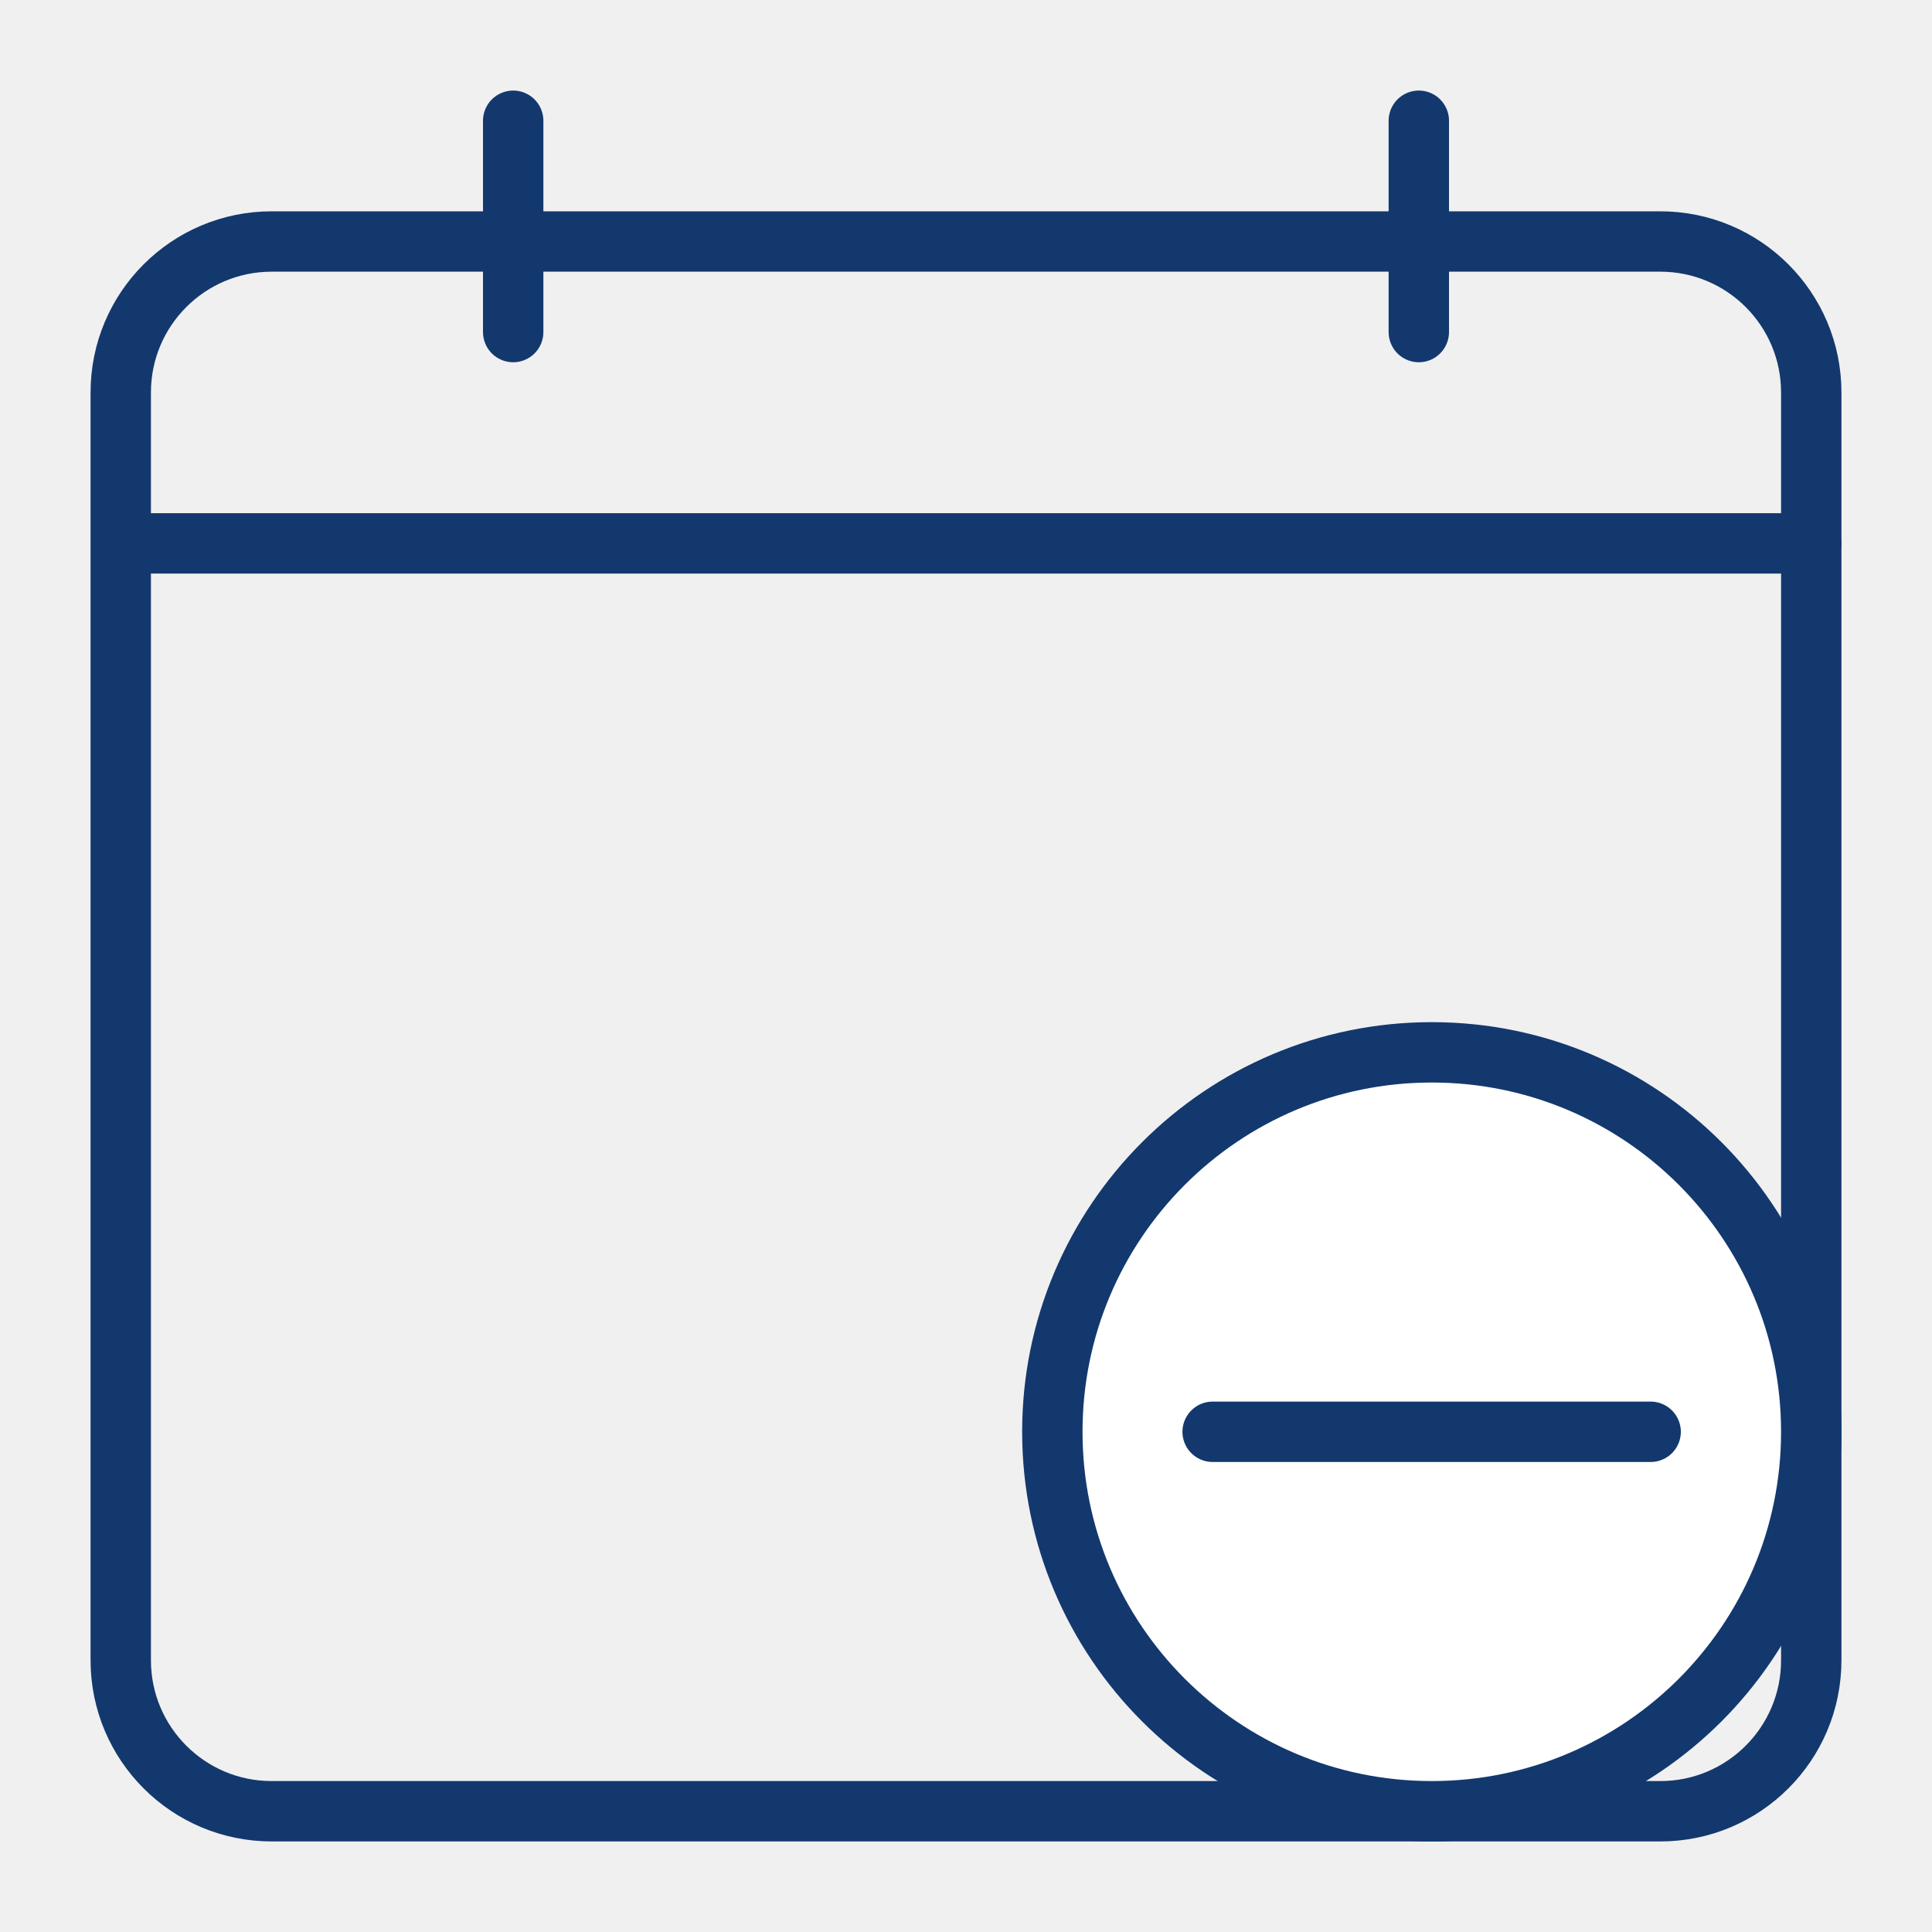
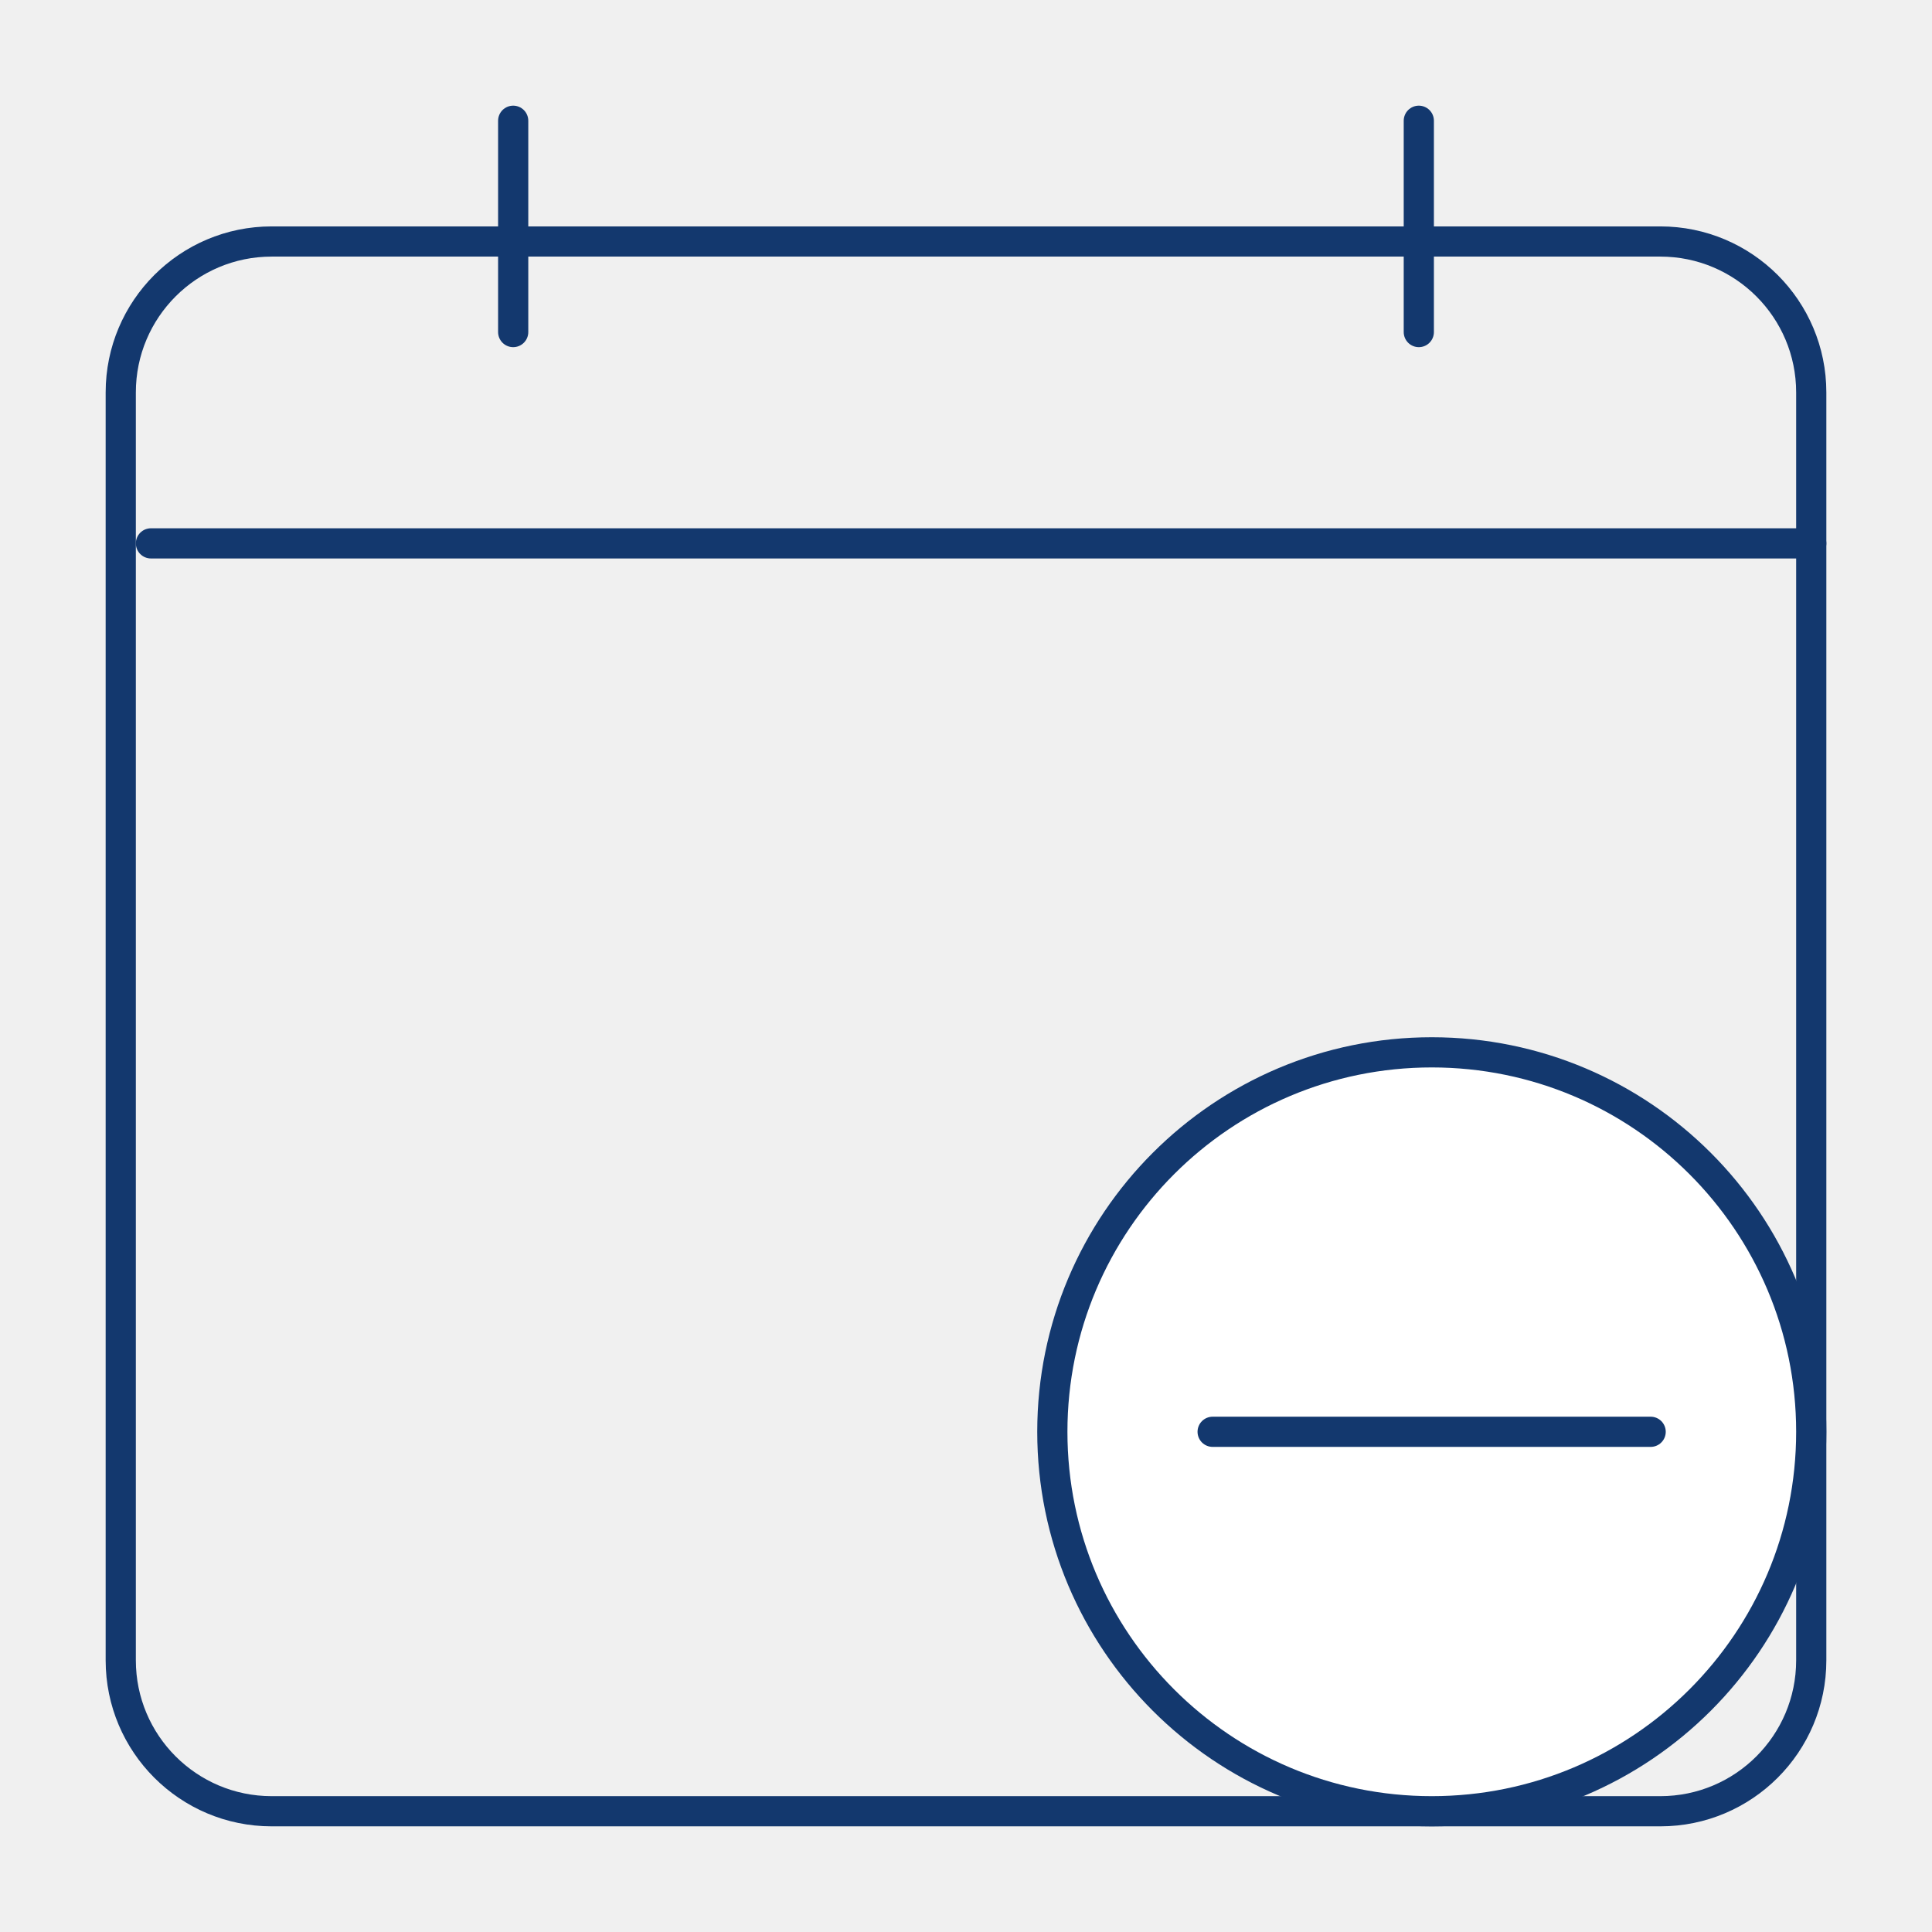
<svg xmlns="http://www.w3.org/2000/svg" viewBox="0 0 64 64">
-   <rect x="4" y="8" width="56" height="52" rx="5" ry="5" style="fill:none;stroke:#13386e;stroke-linecap:round;stroke-linejoin:round;stroke-width:2px" />
-   <path style="fill:none;stroke:#13386e;stroke-linecap:round;stroke-linejoin:round;stroke-width:2px" d="M5 18h55M47 4v7M17 4v7" />
-   <circle cx="47.43" cy="47.43" r="12.57" style="stroke:#13386e;stroke-linecap:round;stroke-linejoin:round;stroke-width:2px;fill:#fff" />
-   <path style="fill:none;stroke:#13386e;stroke-linecap:round;stroke-linejoin:round;stroke-width:2px" d="M40.17 47.43h14.51" />
+   <rect x="4" y="8" width="56" height="52" rx="5" ry="5" fill="none" stroke="#13386e" stroke-linecap="round" stroke-linejoin="round" />
+   <path d="M5 18h55M47 4v7M17 4v7" fill="none" stroke="#13386e" stroke-linecap="round" stroke-linejoin="round" />
+   <circle cx="47.43" cy="47.43" r="12.57" stroke="#13386e" stroke-linecap="round" stroke-linejoin="round" fill="#fff" />
+   <path d="M40.17 47.43h14.51" fill="none" stroke="#13386e" stroke-linecap="round" stroke-linejoin="round" />
</svg>
